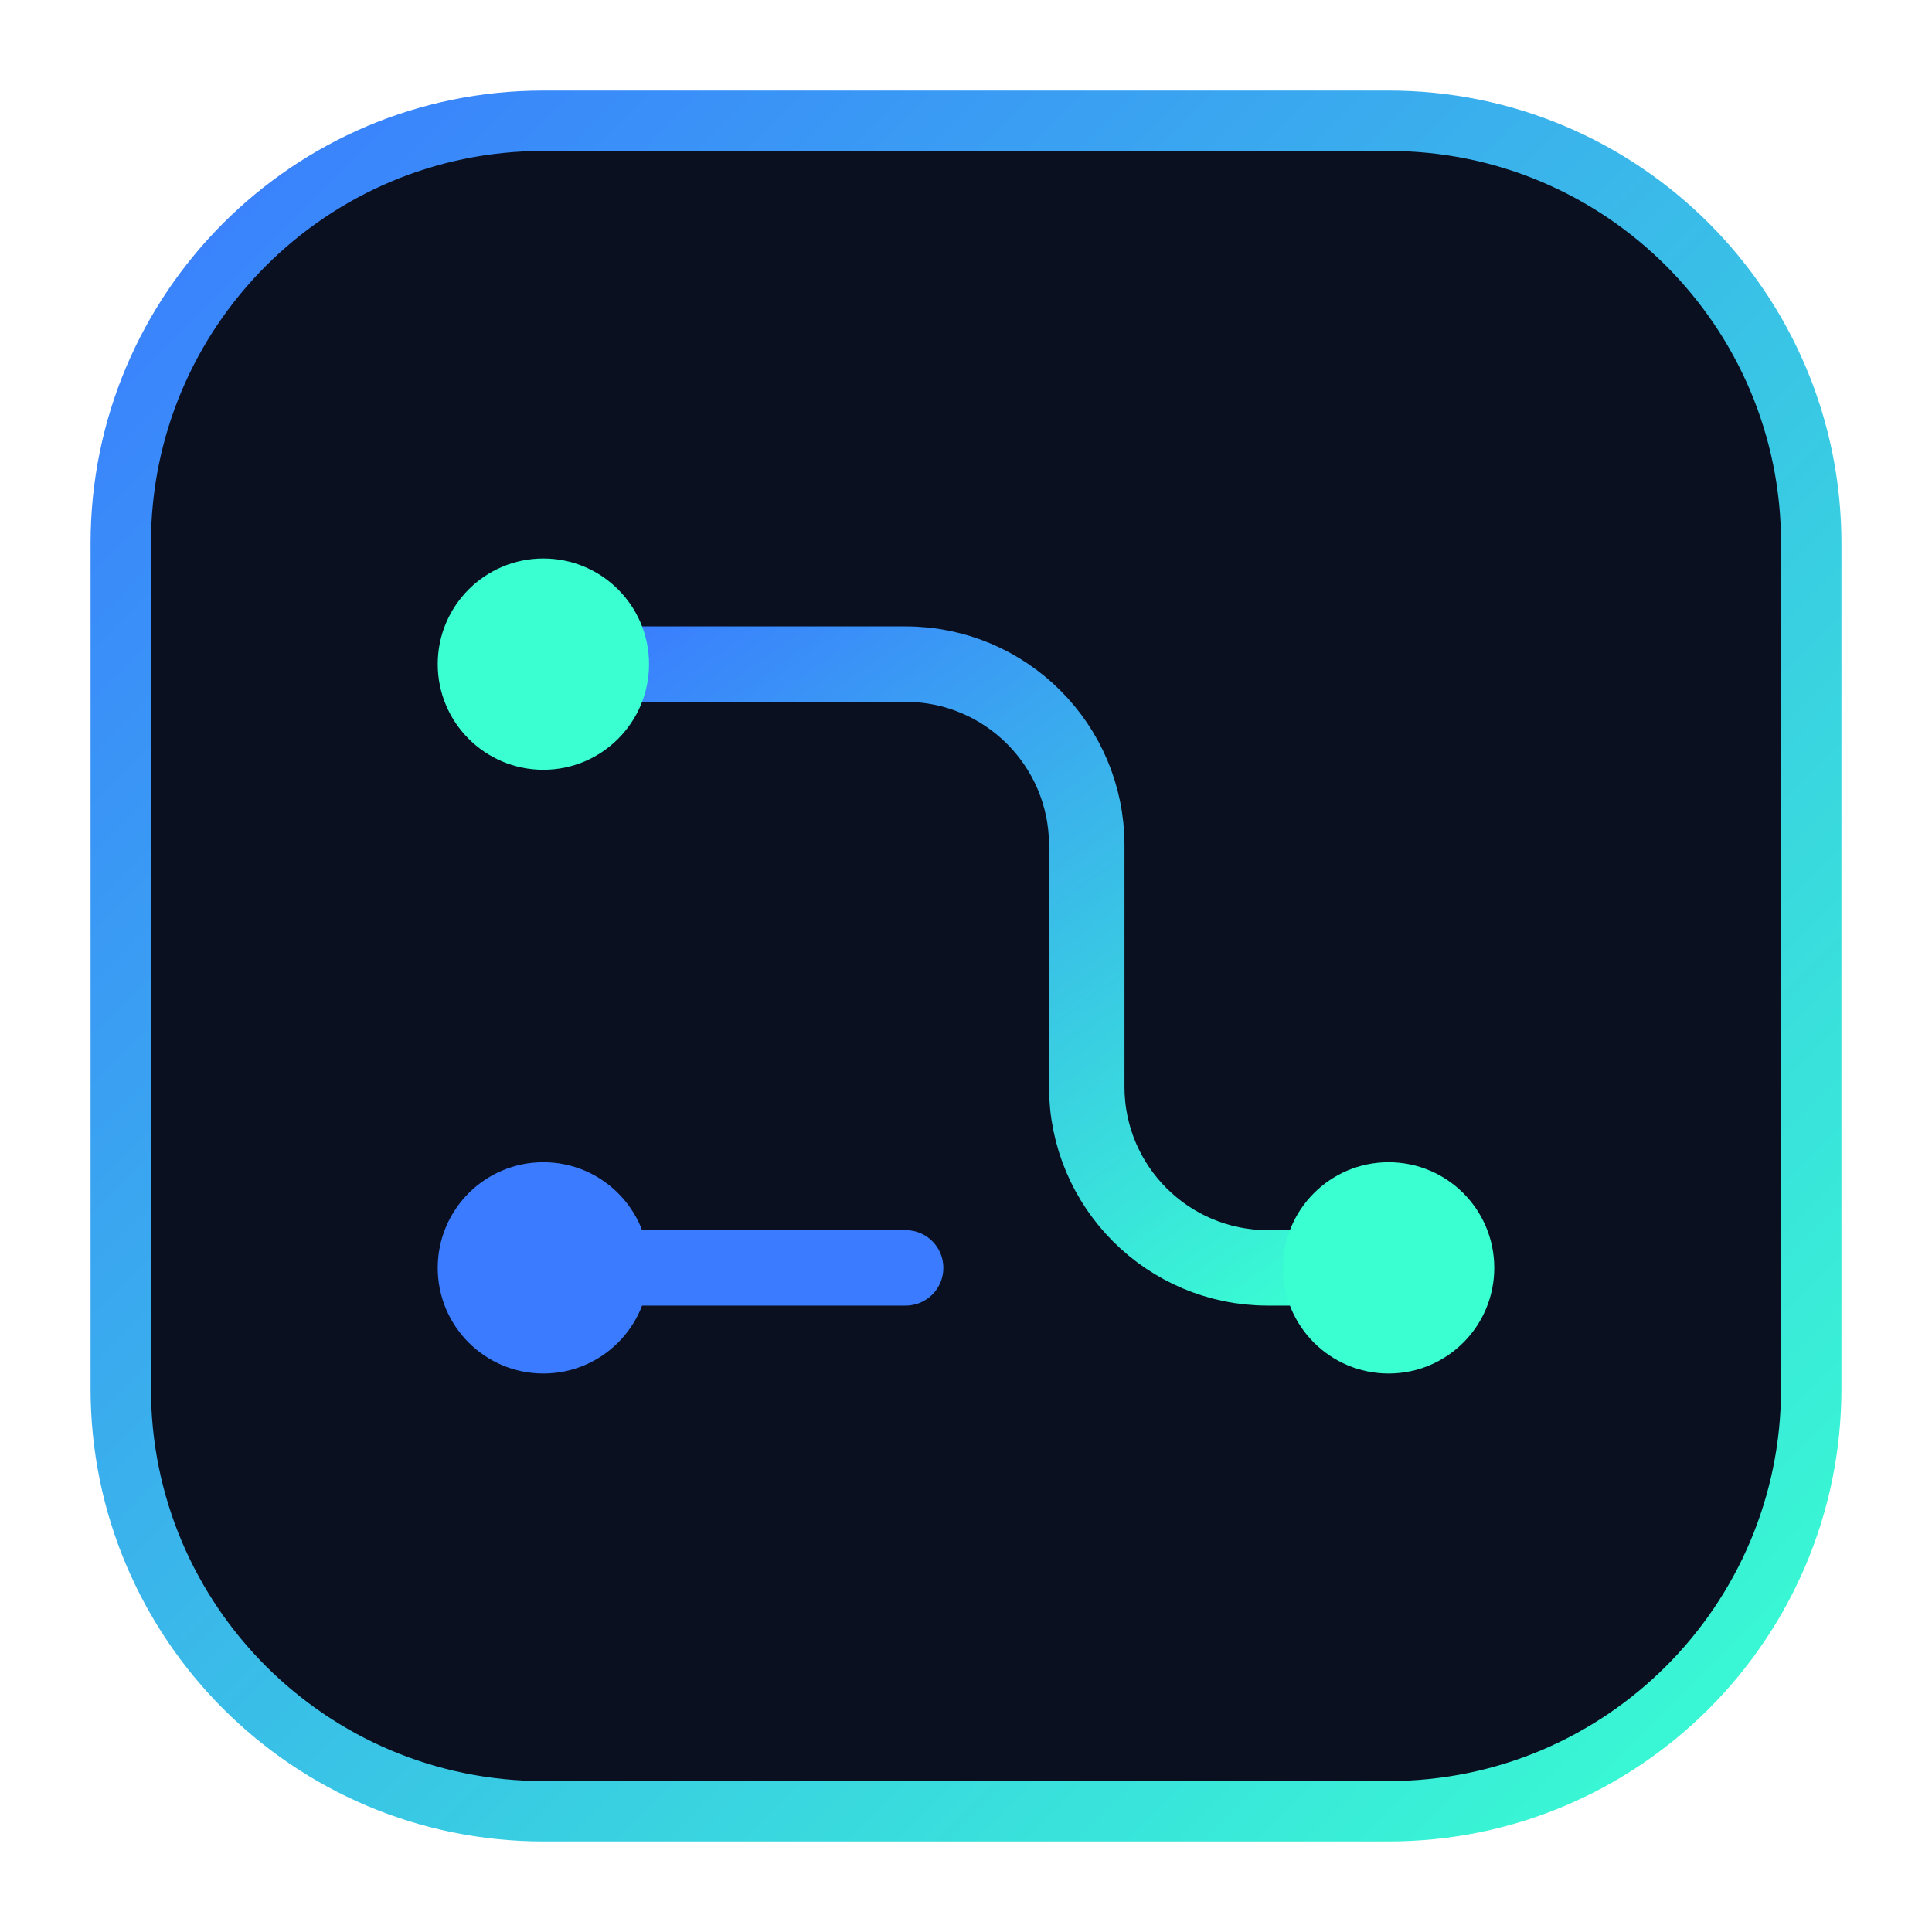
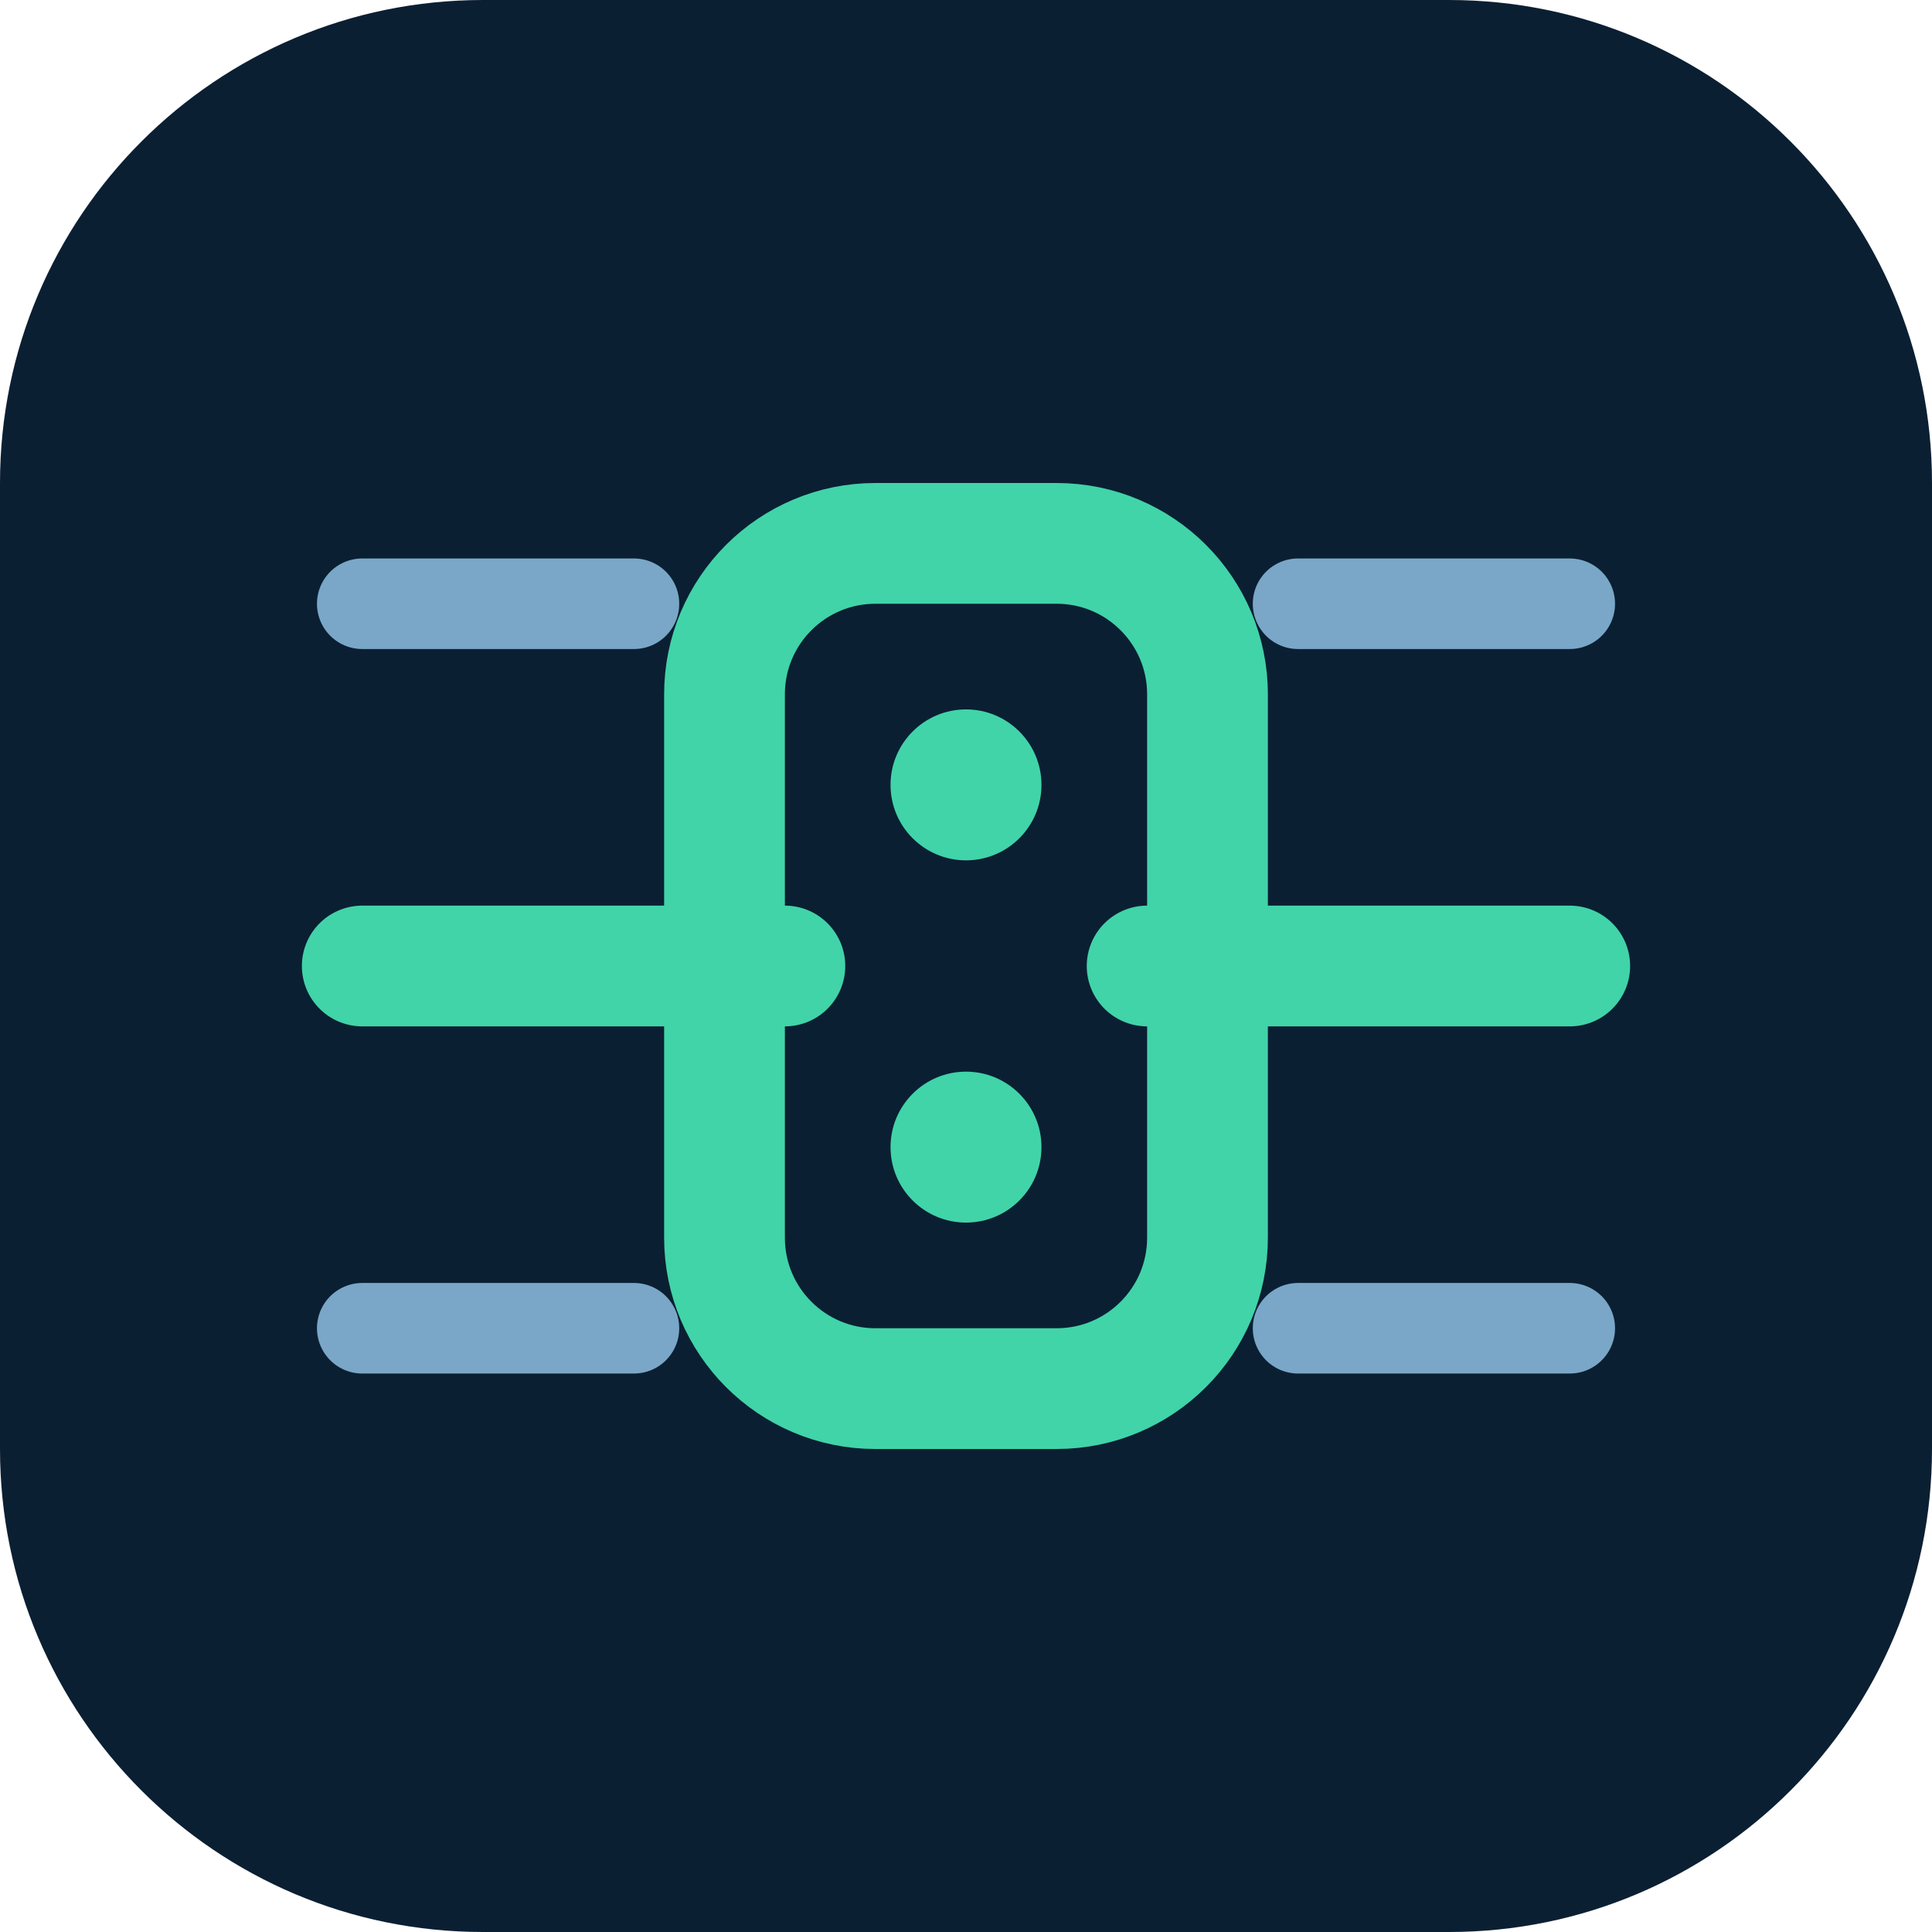
- <svg xmlns="http://www.w3.org/2000/svg" viewBox="0 0 64 64" width="64" height="64" role="img" aria-label="LLM gateway">
-   <defs>
-     <linearGradient id="g" x1="0" y1="0" x2="1" y2="1">
-       <stop offset="0" stop-color="#3A7BFF" />
-       <stop offset="1" stop-color="#39FFD1" />
-     </linearGradient>
-   </defs>
-   <rect x="4" y="4" width="56" height="56" rx="14" fill="#0A1020" stroke="url(#g)" stroke-width="2" />
-   <path d="M18 22h12a6 6 0 0 1 6 6v8a6 6 0 0 0 6 6h4" fill="none" stroke="url(#g)" stroke-width="2.5" stroke-linecap="round" />
-   <path d="M18 42h12" fill="none" stroke="#3A7BFF" stroke-width="2.5" stroke-linecap="round" />
-   <circle cx="18" cy="22" r="3.5" fill="#39FFD1" />
-   <circle cx="18" cy="42" r="3.5" fill="#3A7BFF" />
-   <circle cx="46" cy="42" r="3.5" fill="#39FFD1" />
+ <svg xmlns="http://www.w3.org/2000/svg" viewBox="0 0 64 64" role="img" aria-label="DSH LLM gateway">
+   <rect width="64" height="64" rx="16" fill="#0b1f33" />
+   <path d="M12 32h14M38 32h14" stroke="#41d4a8" stroke-width="4" stroke-linecap="round" />
+   <rect x="24" y="18" width="16" height="28" rx="5" fill="none" stroke="#41d4a8" stroke-width="4" />
+   <circle cx="32" cy="26" r="2.5" fill="#41d4a8" />
+   <circle cx="32" cy="38" r="2.5" fill="#41d4a8" />
+   <path d="M12 20h9M12 44h9M43 20h9M43 44h9" stroke="#7aa7c7" stroke-width="3" stroke-linecap="round" />
</svg>
